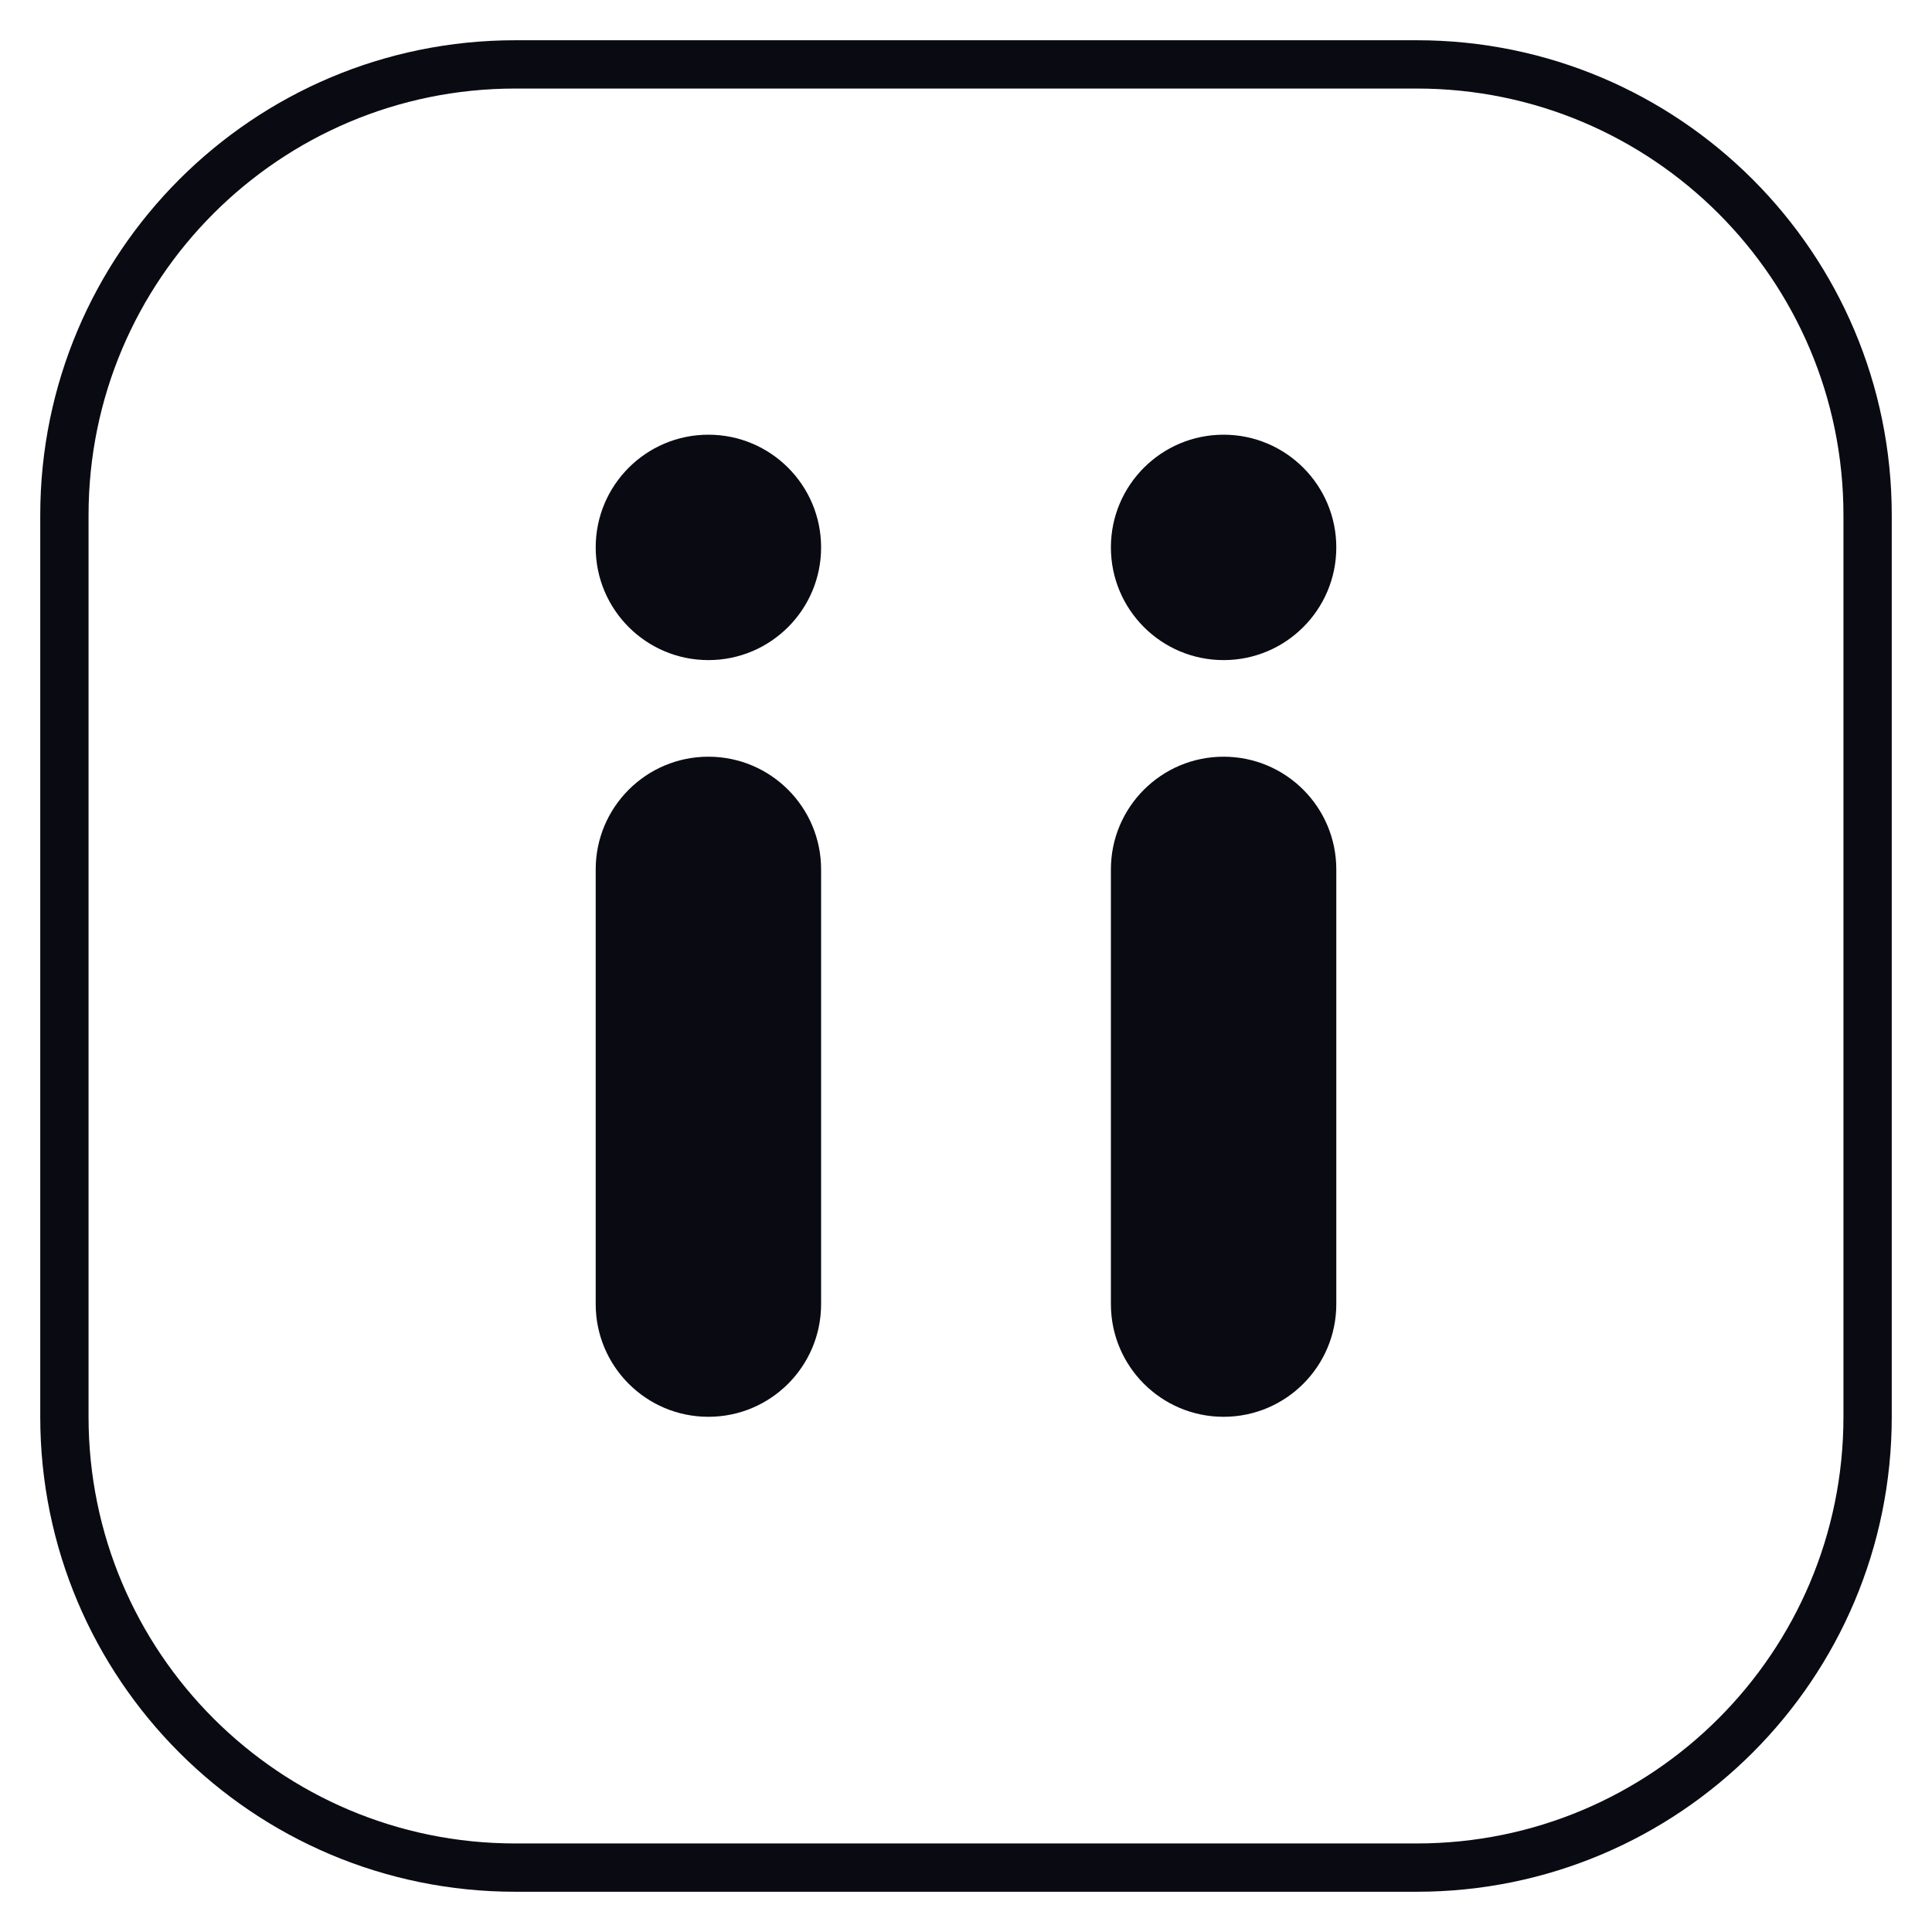
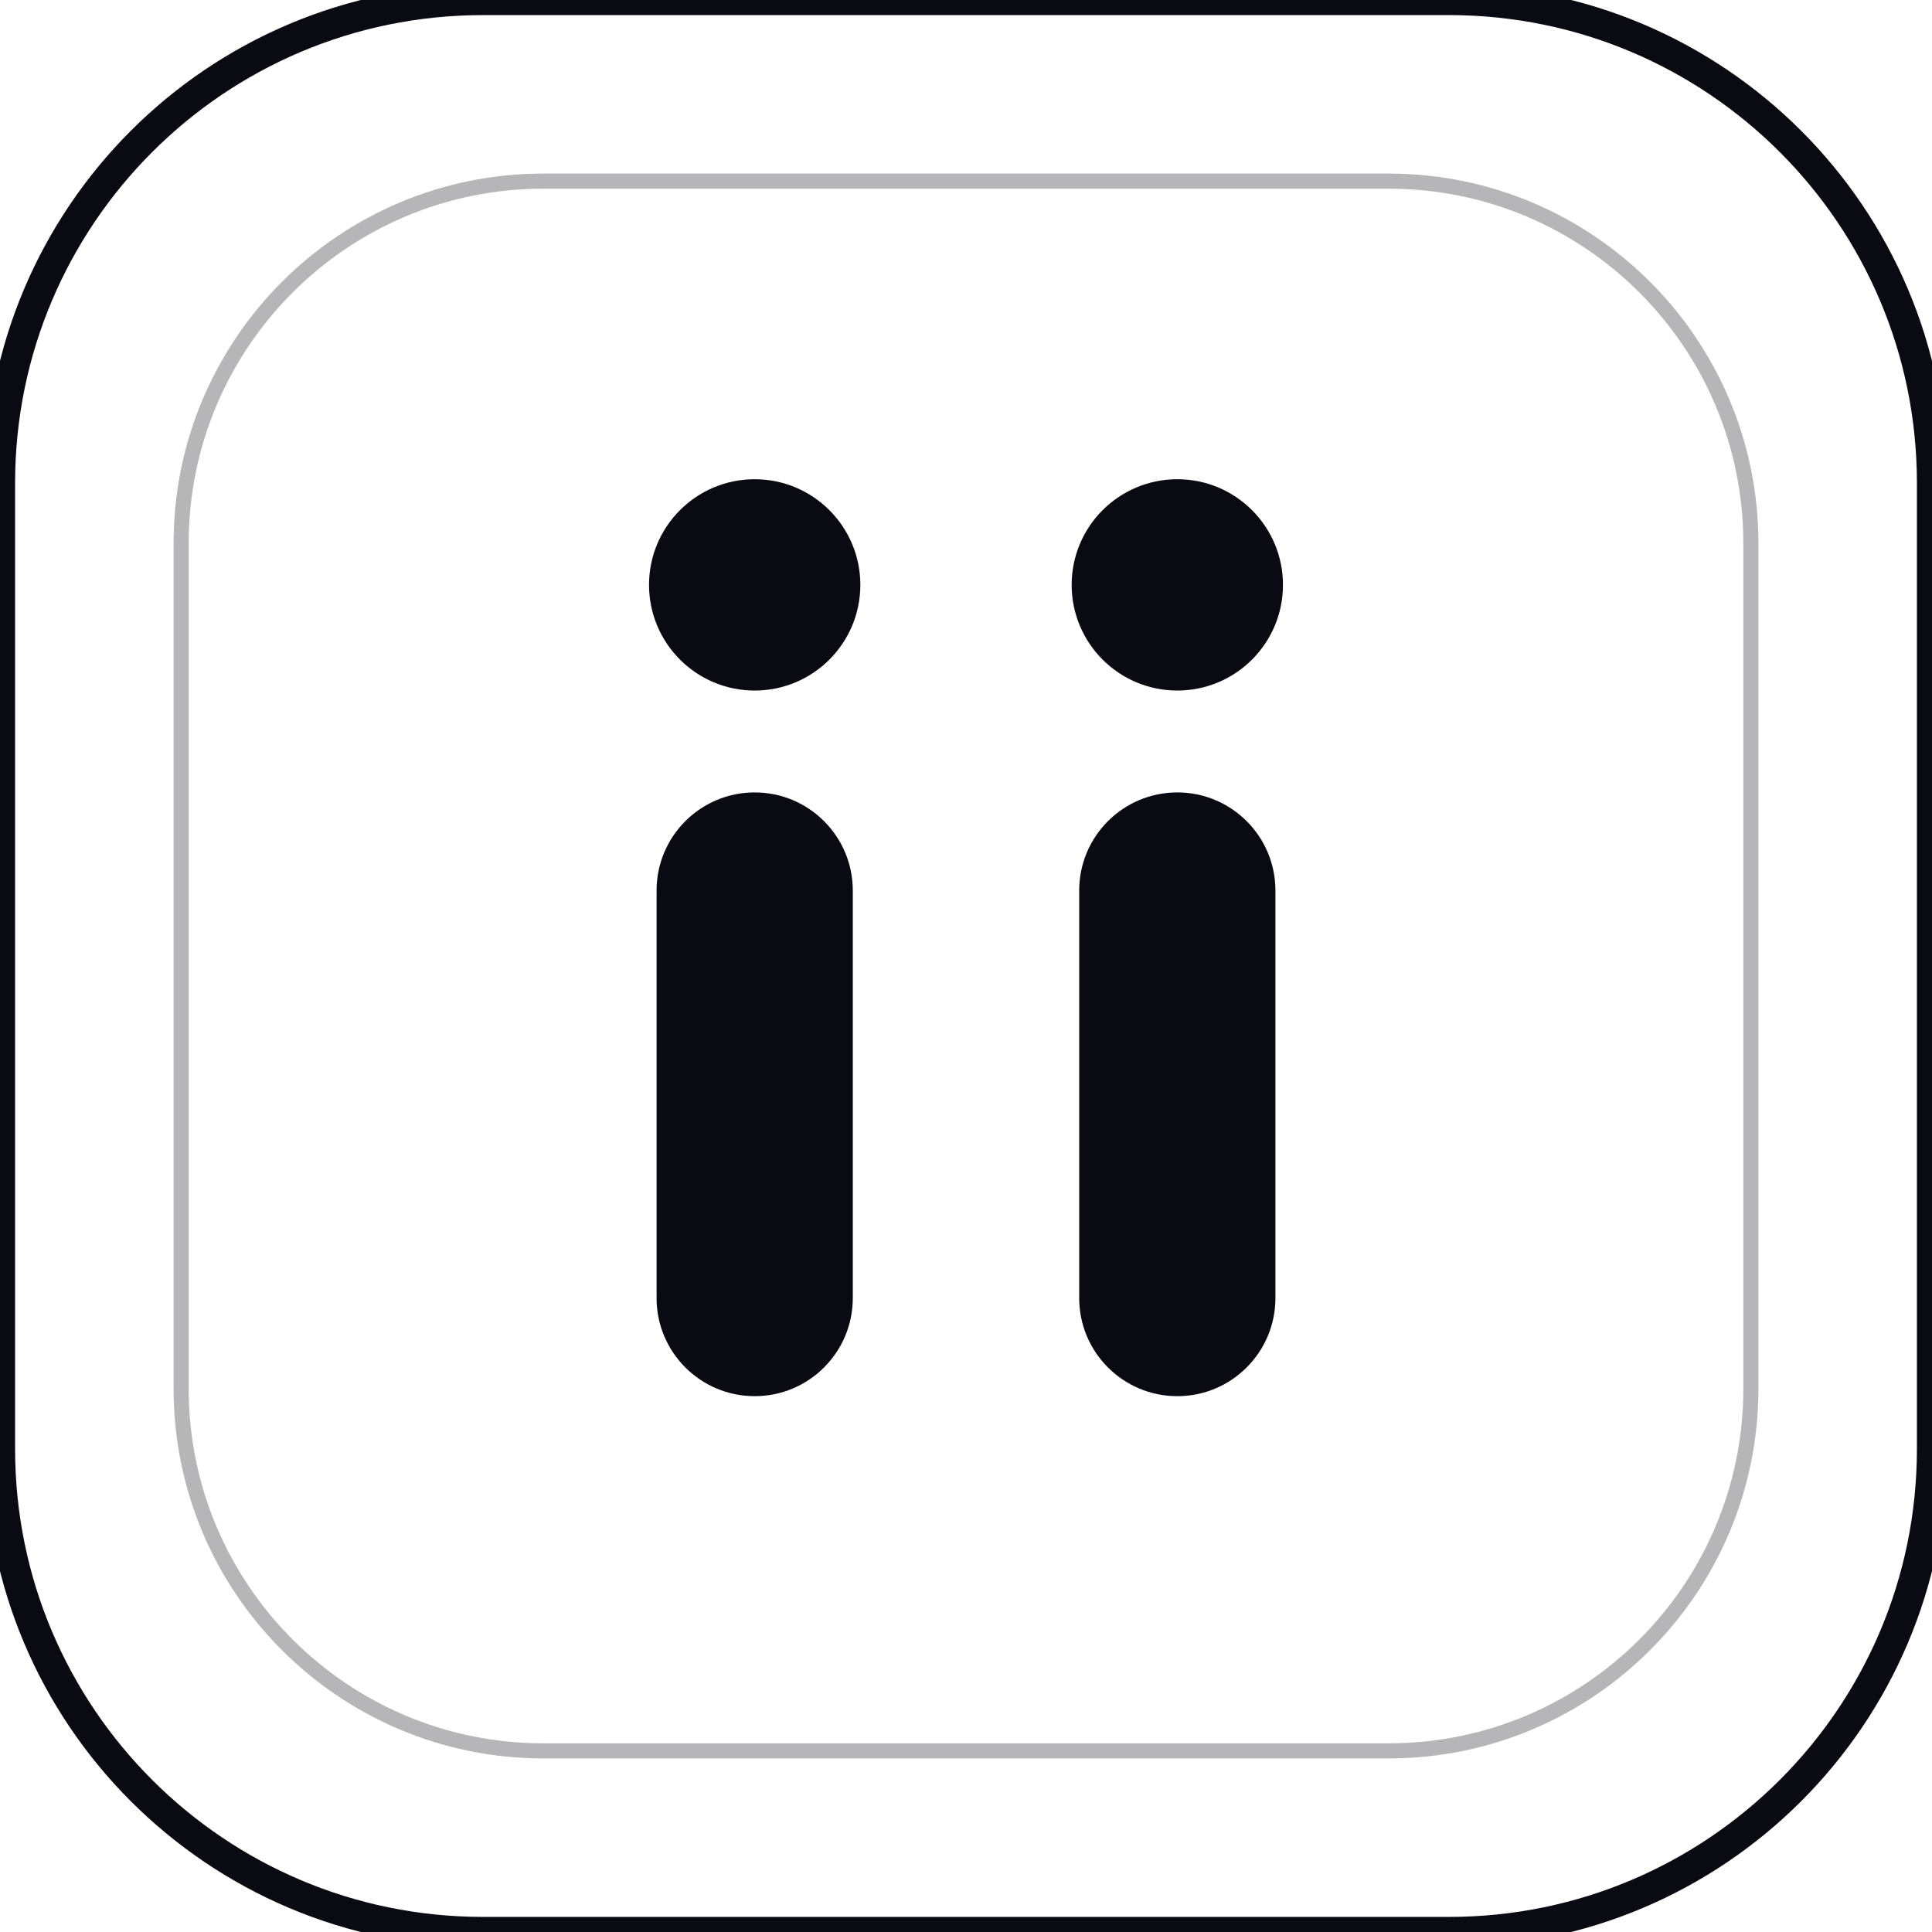
- <svg xmlns="http://www.w3.org/2000/svg" viewBox="0 0 120 120" fill="none">
-   <rect x="4" y="4" width="112" height="112" rx="28" ry="28" fill="none" stroke="#0A0A12" stroke-width="3" />
-   <rect x="37" y="47" width="14" height="41" rx="7" ry="7" fill="#0A0A12" />
-   <rect x="69" y="47" width="14" height="41" rx="7" ry="7" fill="#0A0A12" />
-   <circle cx="44" cy="34" r="7" fill="#0A0A12" />
-   <circle cx="76" cy="34" r="7" fill="#0A0A12" />
+ <svg xmlns="http://www.w3.org/2000/svg" viewBox="0 0 512 512" fill="none">
+   <rect width="512" height="512" rx="128" fill="none" stroke="#0A0A12" stroke-width="8" />
+   <rect x="48" y="48" width="416" height="416" rx="96" fill="none" stroke="#0A0A12" stroke-width="4" opacity="0.3" />
+   <circle cx="200" cy="155" r="28" fill="#0A0A12" />
+   <circle cx="312" cy="155" r="28" fill="#0A0A12" />
+   <rect x="174" y="210" width="52" height="160" rx="26" fill="#0A0A12" />
+   <rect x="286" y="210" width="52" height="160" rx="26" fill="#0A0A12" />
</svg>
